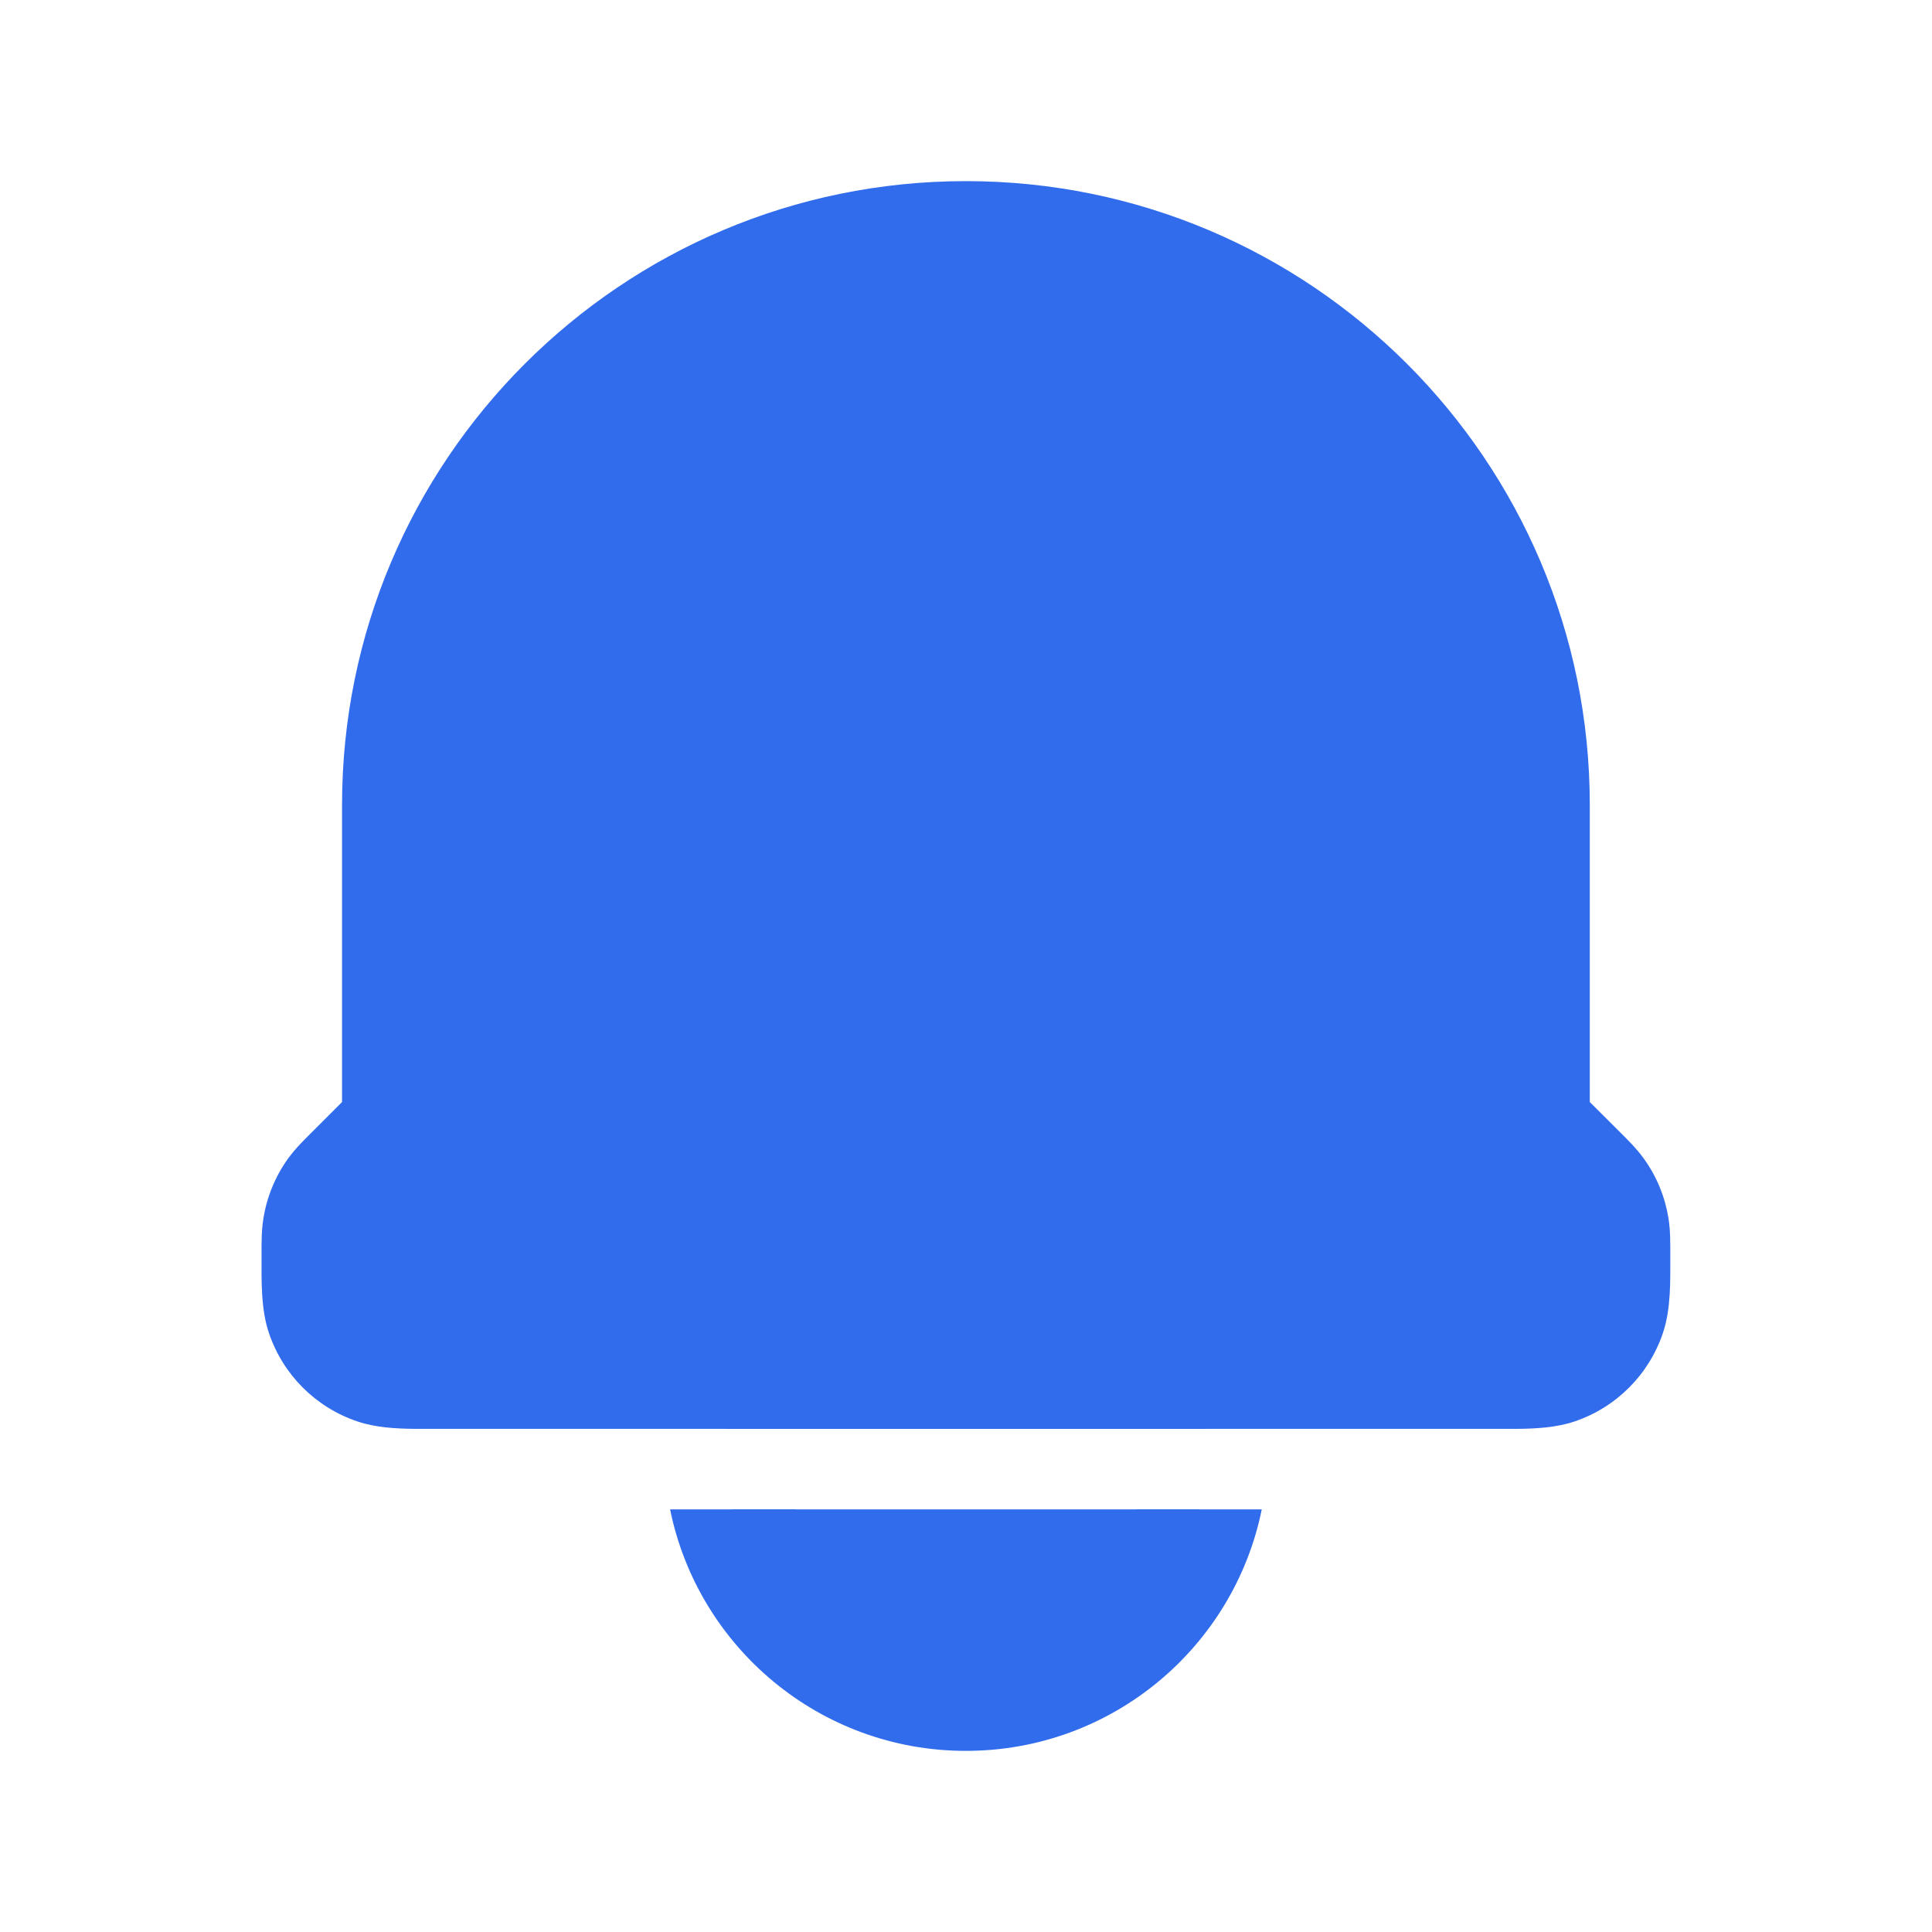
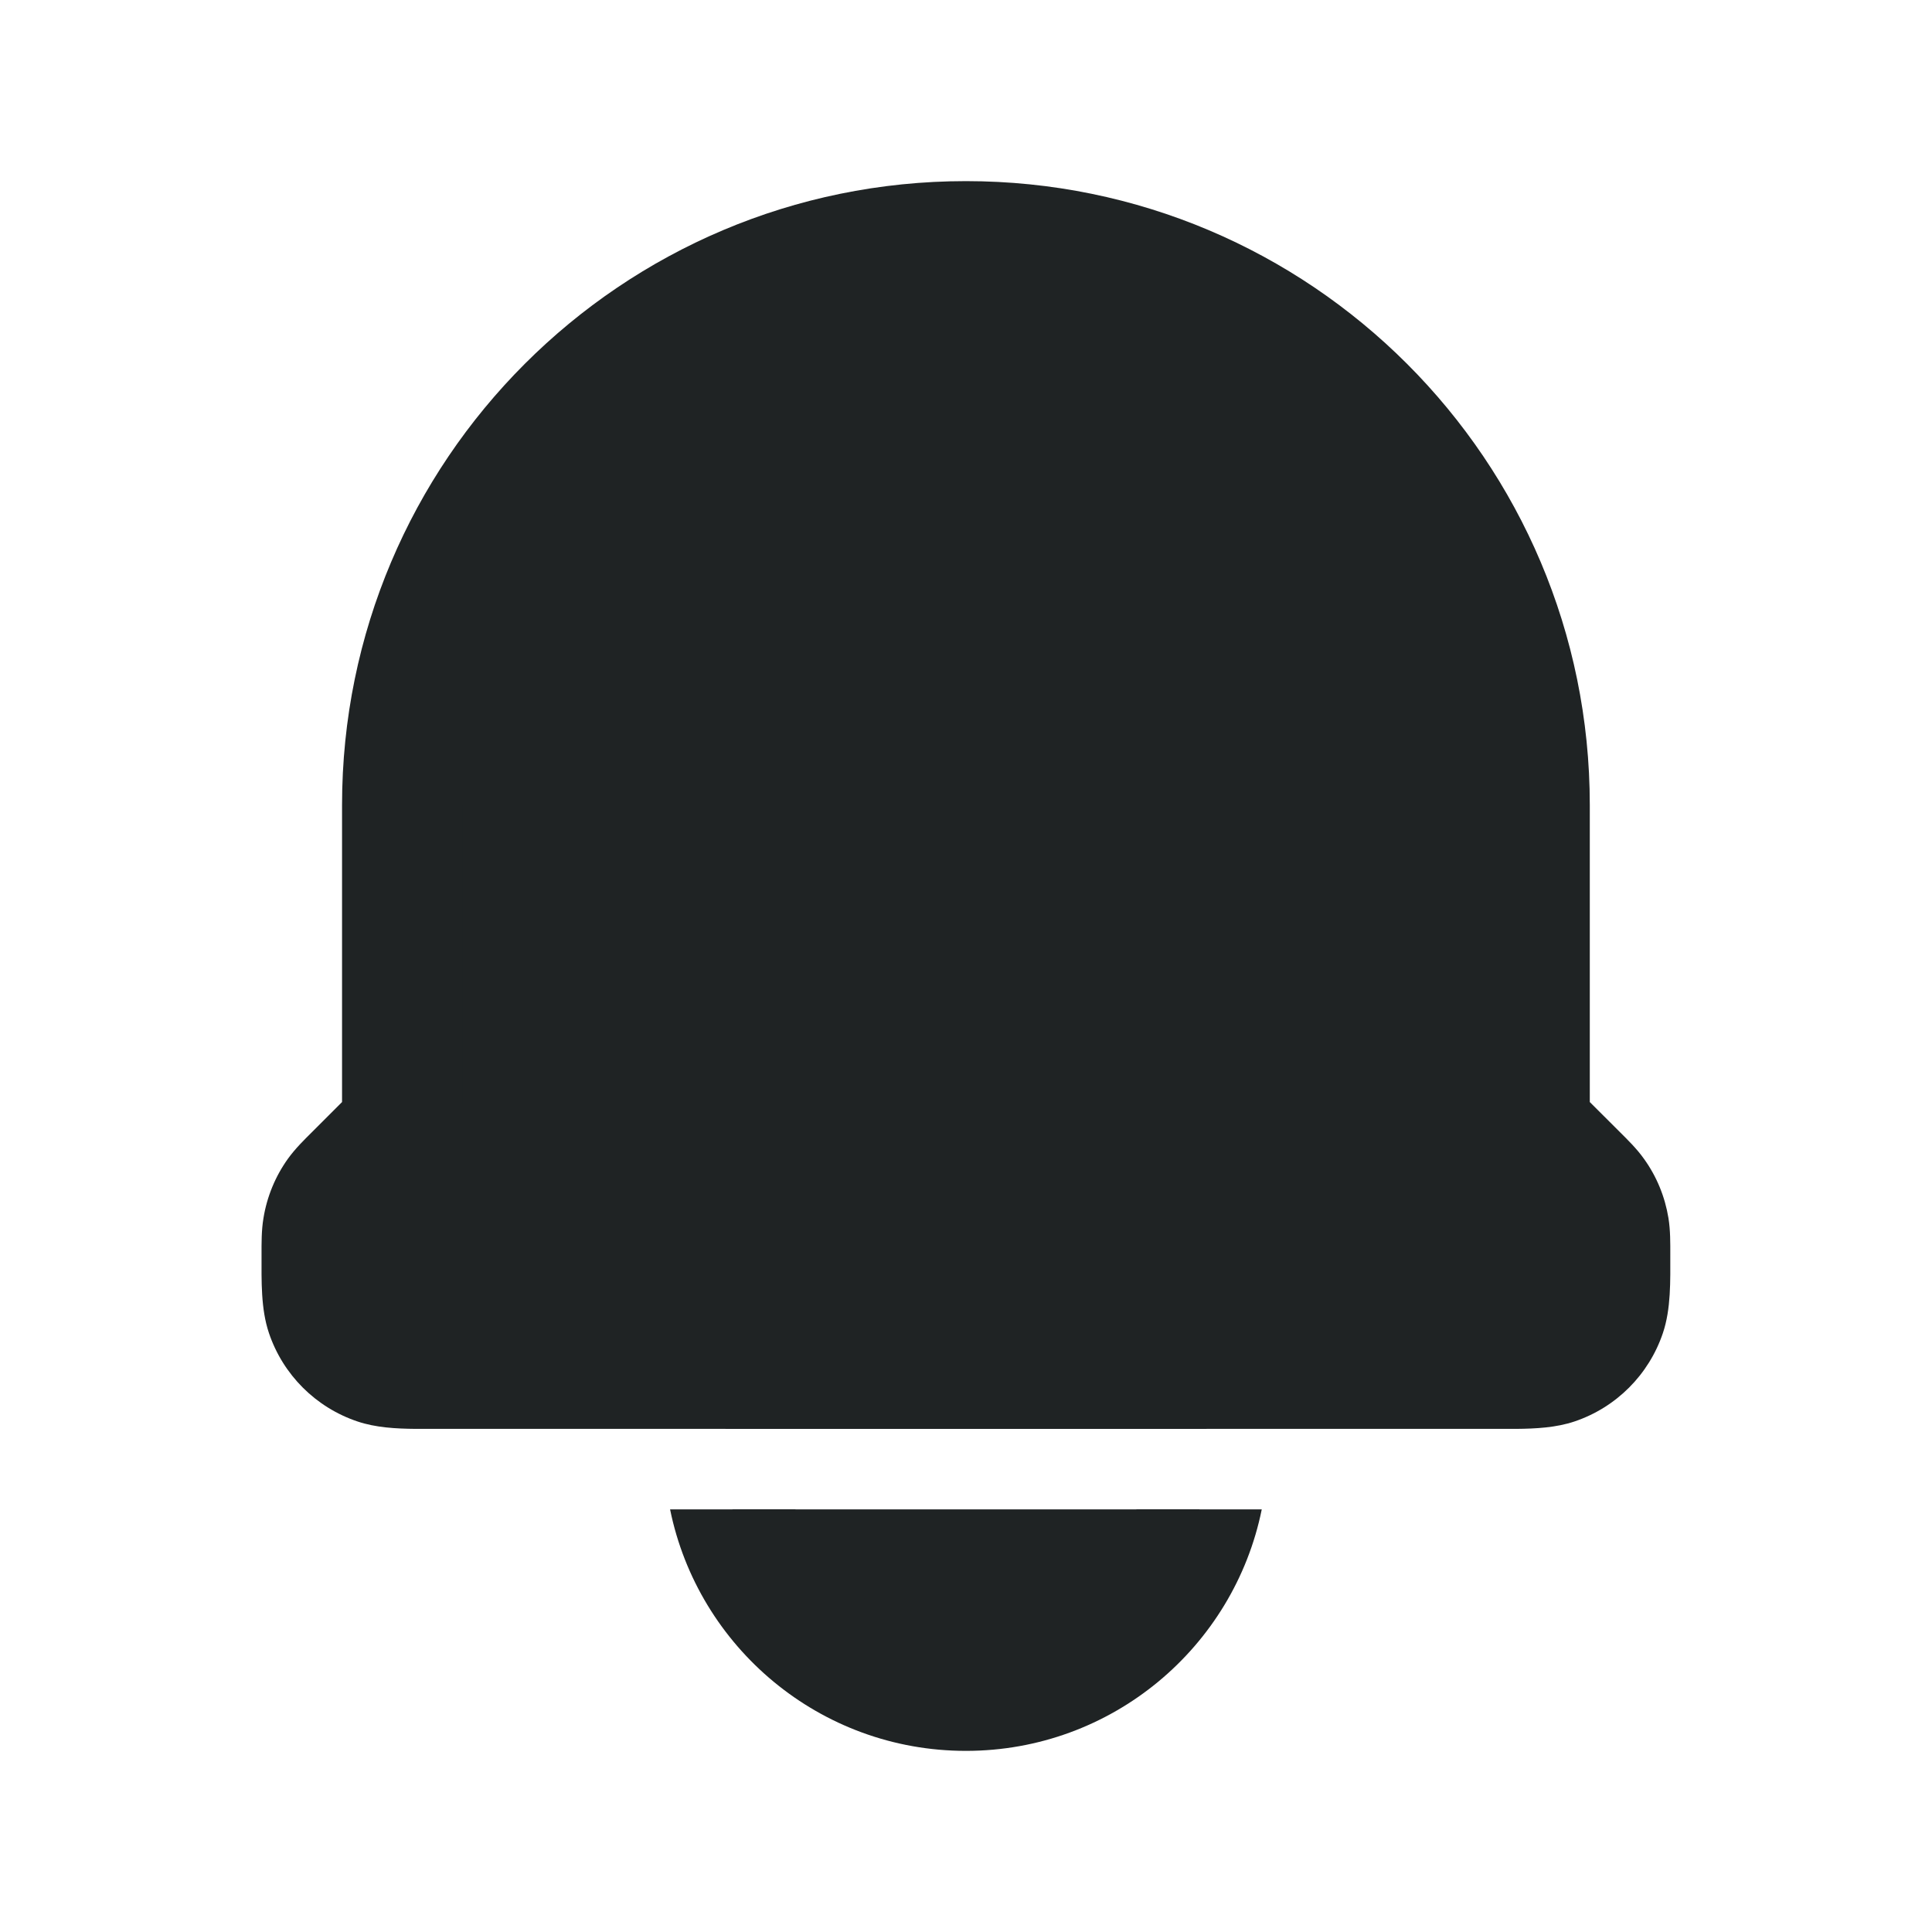
<svg xmlns="http://www.w3.org/2000/svg" width="24" height="24" viewBox="0 0 24 24" fill="none">
-   <path d="M7 5.5L10 3.5H15L18.5 7L19 13.5L20 15.5V16C20 16.552 19.552 17 19 17H5C4.448 17 4 16.552 4 16V15.5L5.5 13.5V8L7 5.5Z" fill="#316CED" />
-   <path d="M14.902 18.75C14.569 20.044 13.398 21 12 21C10.602 21 9.431 20.044 9.098 18.75H14.902ZM12 15C13.573 15 14.861 16.21 14.988 17.75H9.012C9.139 16.21 10.427 15 12 15Z" fill="#316CED" />
-   <path d="M15.674 18.75C15.327 20.462 13.813 21.75 11.999 21.75C10.185 21.75 8.672 20.462 8.324 18.75H9.88C10.189 19.623 11.02 20.25 11.999 20.25C12.979 20.25 13.809 19.623 14.118 18.75H15.674ZM11.999 2.25C16.279 2.25 19.749 5.72 19.749 10V13.69L20.116 14.056C20.217 14.157 20.33 14.266 20.421 14.394C20.58 14.614 20.683 14.867 20.726 15.131C20.751 15.285 20.749 15.44 20.749 15.586C20.749 15.911 20.759 16.258 20.657 16.56C20.483 17.076 20.078 17.483 19.559 17.658C19.333 17.734 19.082 17.748 18.835 17.75H5.164C4.917 17.748 4.666 17.734 4.441 17.658C3.923 17.484 3.516 17.078 3.341 16.56C3.239 16.258 3.249 15.911 3.249 15.586C3.249 15.442 3.247 15.286 3.273 15.131C3.316 14.866 3.42 14.613 3.577 14.394C3.669 14.267 3.78 14.158 3.883 14.056L4.249 13.69V10C4.249 5.72 7.719 2.25 11.999 2.25ZM11.999 3.75C8.548 3.75 5.749 6.548 5.749 10V13.723C5.749 14.1 5.599 14.461 5.333 14.727L4.944 15.116C4.881 15.178 4.846 15.214 4.821 15.241C4.804 15.258 4.798 15.266 4.796 15.269C4.774 15.299 4.759 15.336 4.752 15.374C4.752 15.377 4.751 15.387 4.75 15.41C4.749 15.448 4.749 15.497 4.749 15.586C4.749 15.787 4.749 15.907 4.754 15.997C4.759 16.081 4.766 16.093 4.762 16.08C4.787 16.154 4.845 16.212 4.919 16.237C4.907 16.233 4.919 16.24 5.001 16.245C5.09 16.25 5.209 16.25 5.408 16.25H18.59C18.789 16.25 18.908 16.25 18.997 16.245C19.081 16.24 19.093 16.233 19.079 16.237C19.152 16.213 19.21 16.155 19.236 16.08C19.237 16.071 19.241 16.047 19.243 15.997C19.248 15.907 19.249 15.787 19.249 15.586C19.249 15.498 19.248 15.448 19.247 15.41C19.247 15.386 19.246 15.377 19.245 15.374C19.239 15.334 19.224 15.298 19.202 15.269C19.2 15.266 19.194 15.258 19.179 15.242C19.153 15.215 19.117 15.179 19.055 15.116L18.665 14.727C18.399 14.46 18.249 14.099 18.249 13.723V10C18.249 6.548 15.451 3.75 11.999 3.75Z" fill="#316CED" />
+   <path d="M7 5.5L10 3.5H15L18.5 7L19 13.5L20 15.5V16C20 16.552 19.552 17 19 17H5C4.448 17 4 16.552 4 16V15.5L5.5 13.5V8L7 5.5Z" fill="#1F2324" />
+   <path d="M14.902 18.75C14.569 20.044 13.398 21 12 21C10.602 21 9.431 20.044 9.098 18.75H14.902ZM12 15C13.573 15 14.861 16.21 14.988 17.75H9.012C9.139 16.21 10.427 15 12 15Z" fill="#1F2324" />
+   <path d="M15.674 18.75C15.327 20.462 13.813 21.75 11.999 21.75C10.185 21.75 8.672 20.462 8.324 18.75H9.88C10.189 19.623 11.02 20.25 11.999 20.25C12.979 20.25 13.809 19.623 14.118 18.75H15.674ZM11.999 2.25C16.279 2.25 19.749 5.72 19.749 10V13.69L20.116 14.056C20.217 14.157 20.33 14.266 20.421 14.394C20.58 14.614 20.683 14.867 20.726 15.131C20.751 15.285 20.749 15.44 20.749 15.586C20.749 15.911 20.759 16.258 20.657 16.56C20.483 17.076 20.078 17.483 19.559 17.658C19.333 17.734 19.082 17.748 18.835 17.75H5.164C4.917 17.748 4.666 17.734 4.441 17.658C3.923 17.484 3.516 17.078 3.341 16.56C3.239 16.258 3.249 15.911 3.249 15.586C3.249 15.442 3.247 15.286 3.273 15.131C3.316 14.866 3.42 14.613 3.577 14.394C3.669 14.267 3.78 14.158 3.883 14.056L4.249 13.69V10C4.249 5.72 7.719 2.25 11.999 2.25ZM11.999 3.75C8.548 3.75 5.749 6.548 5.749 10V13.723C5.749 14.1 5.599 14.461 5.333 14.727L4.944 15.116C4.881 15.178 4.846 15.214 4.821 15.241C4.804 15.258 4.798 15.266 4.796 15.269C4.774 15.299 4.759 15.336 4.752 15.374C4.752 15.377 4.751 15.387 4.75 15.41C4.749 15.448 4.749 15.497 4.749 15.586C4.749 15.787 4.749 15.907 4.754 15.997C4.759 16.081 4.766 16.093 4.762 16.08C4.787 16.154 4.845 16.212 4.919 16.237C4.907 16.233 4.919 16.24 5.001 16.245C5.09 16.25 5.209 16.25 5.408 16.25H18.59C18.789 16.25 18.908 16.25 18.997 16.245C19.081 16.24 19.093 16.233 19.079 16.237C19.152 16.213 19.21 16.155 19.236 16.08C19.237 16.071 19.241 16.047 19.243 15.997C19.248 15.907 19.249 15.787 19.249 15.586C19.249 15.498 19.248 15.448 19.247 15.41C19.247 15.386 19.246 15.377 19.245 15.374C19.239 15.334 19.224 15.298 19.202 15.269C19.2 15.266 19.194 15.258 19.179 15.242C19.153 15.215 19.117 15.179 19.055 15.116L18.665 14.727C18.399 14.46 18.249 14.099 18.249 13.723V10C18.249 6.548 15.451 3.75 11.999 3.75Z" fill="#1F2324" />
</svg>
